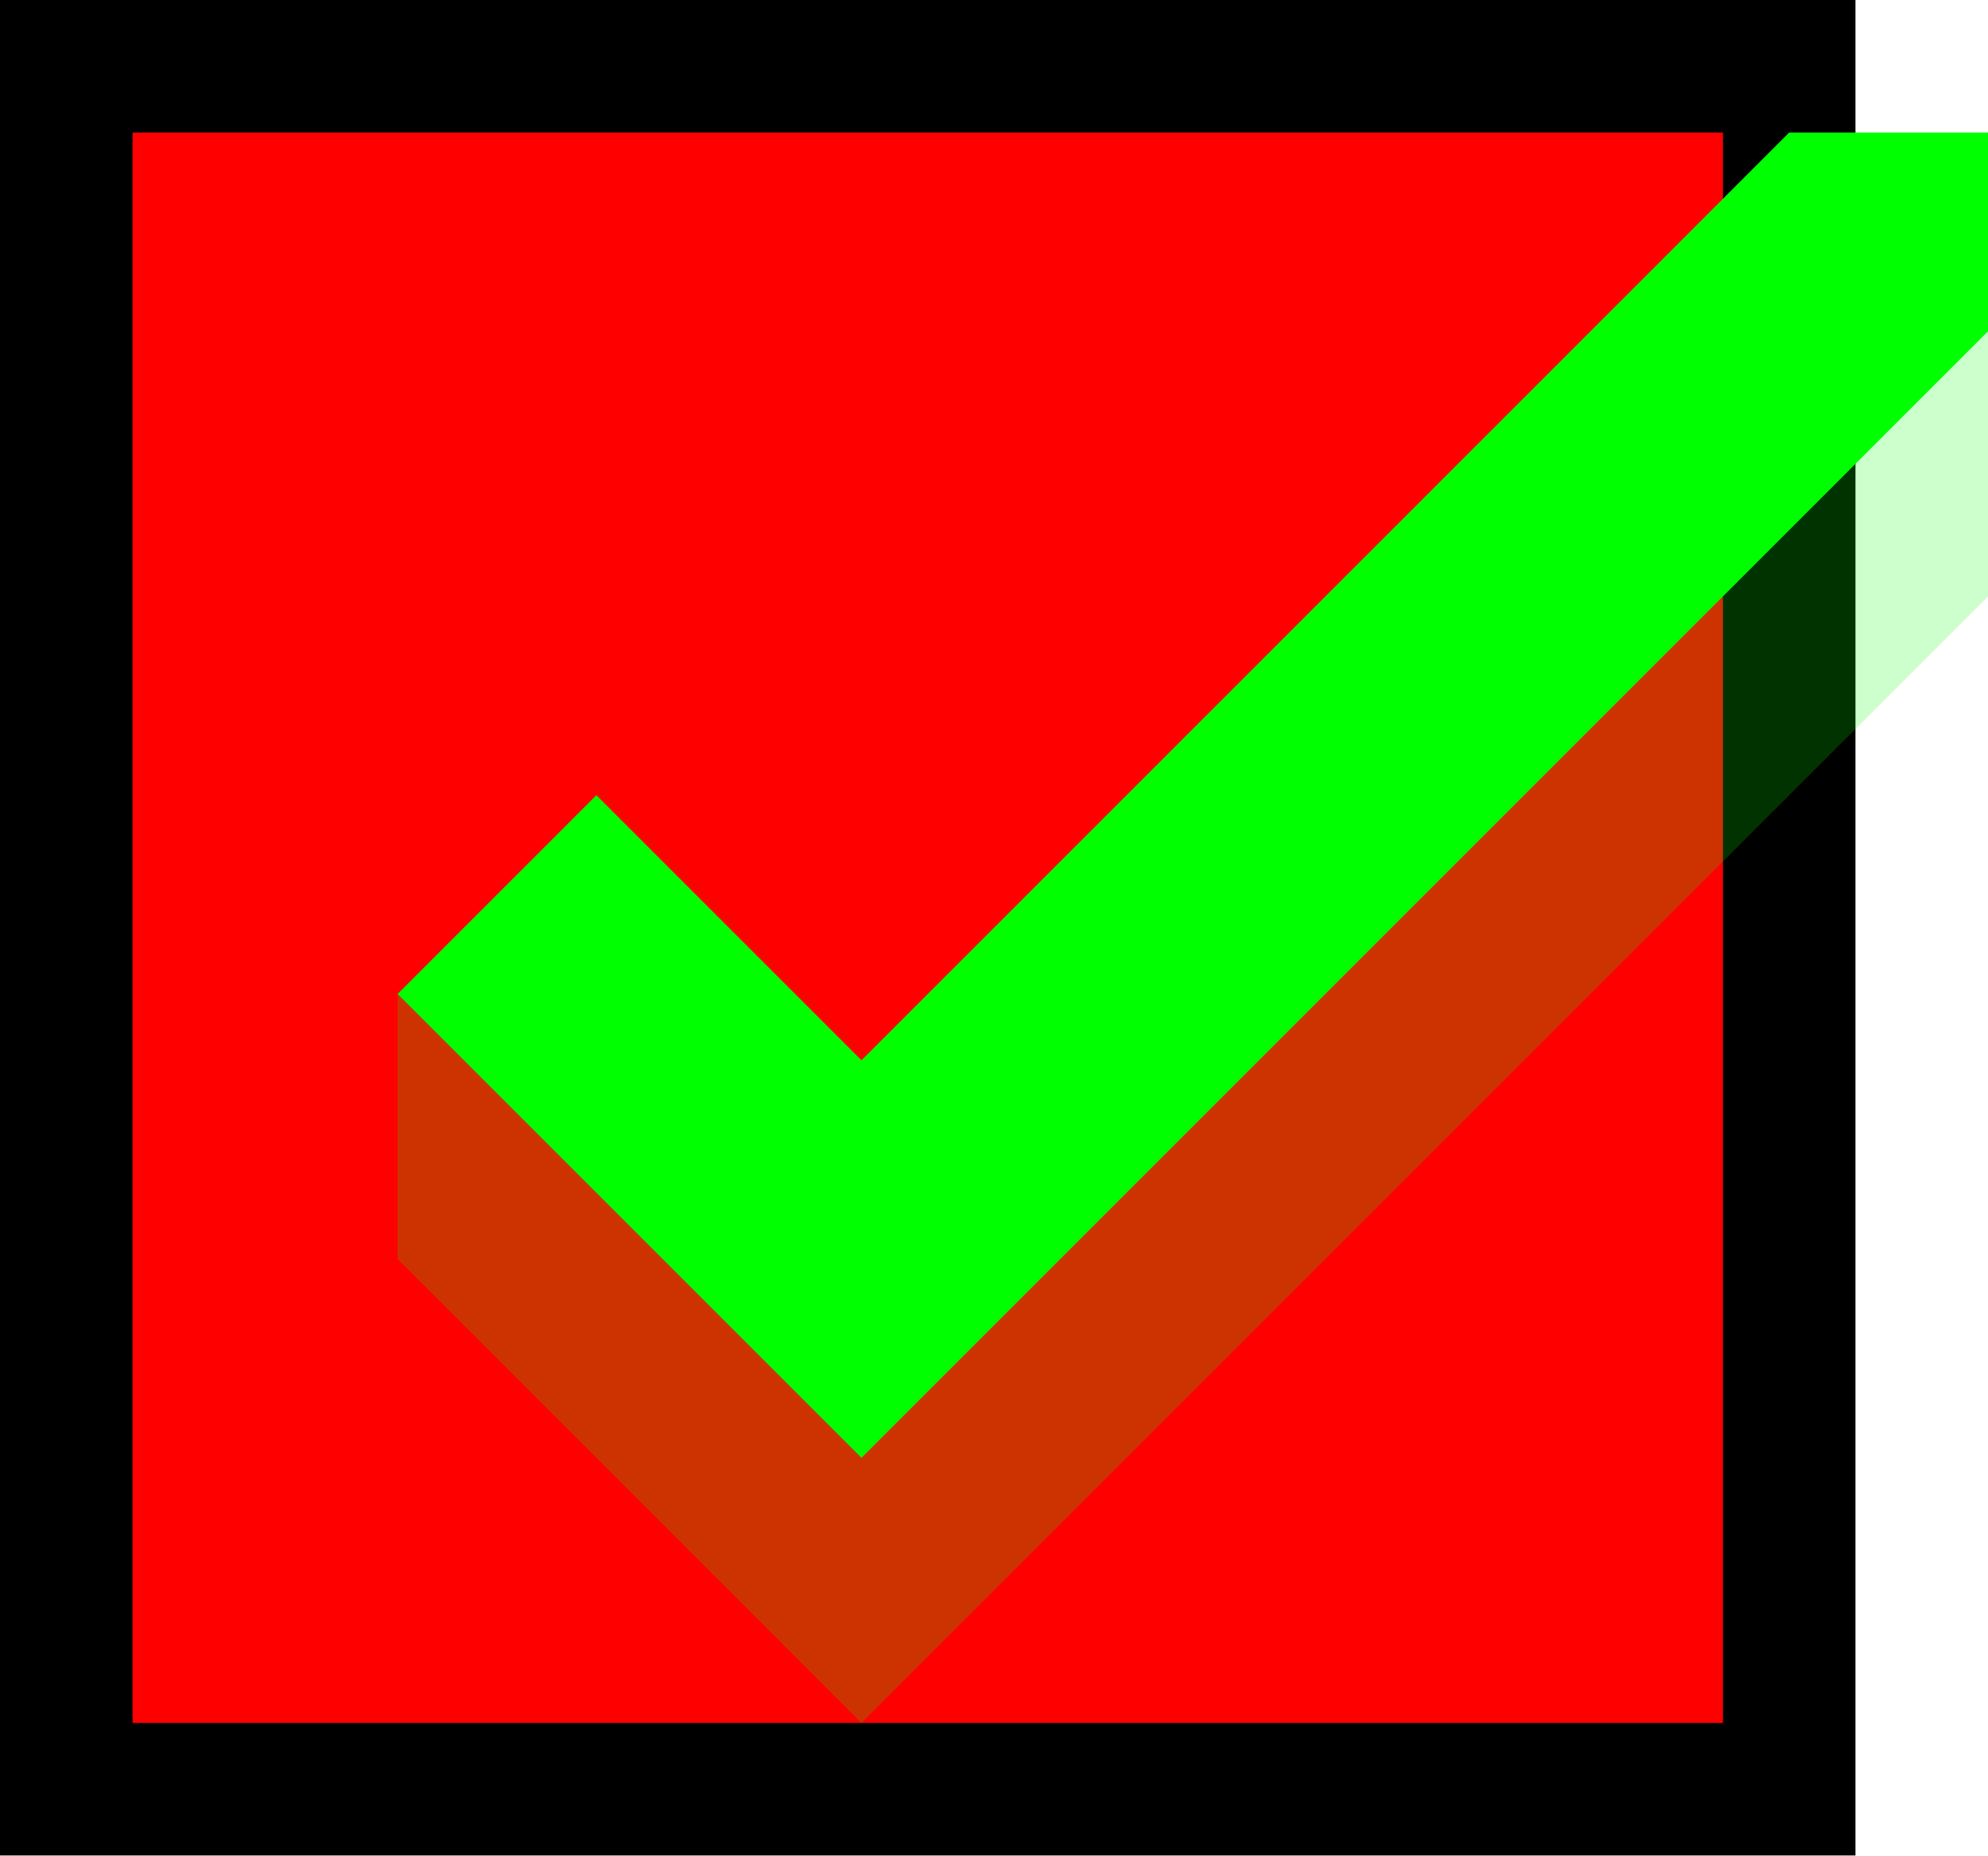
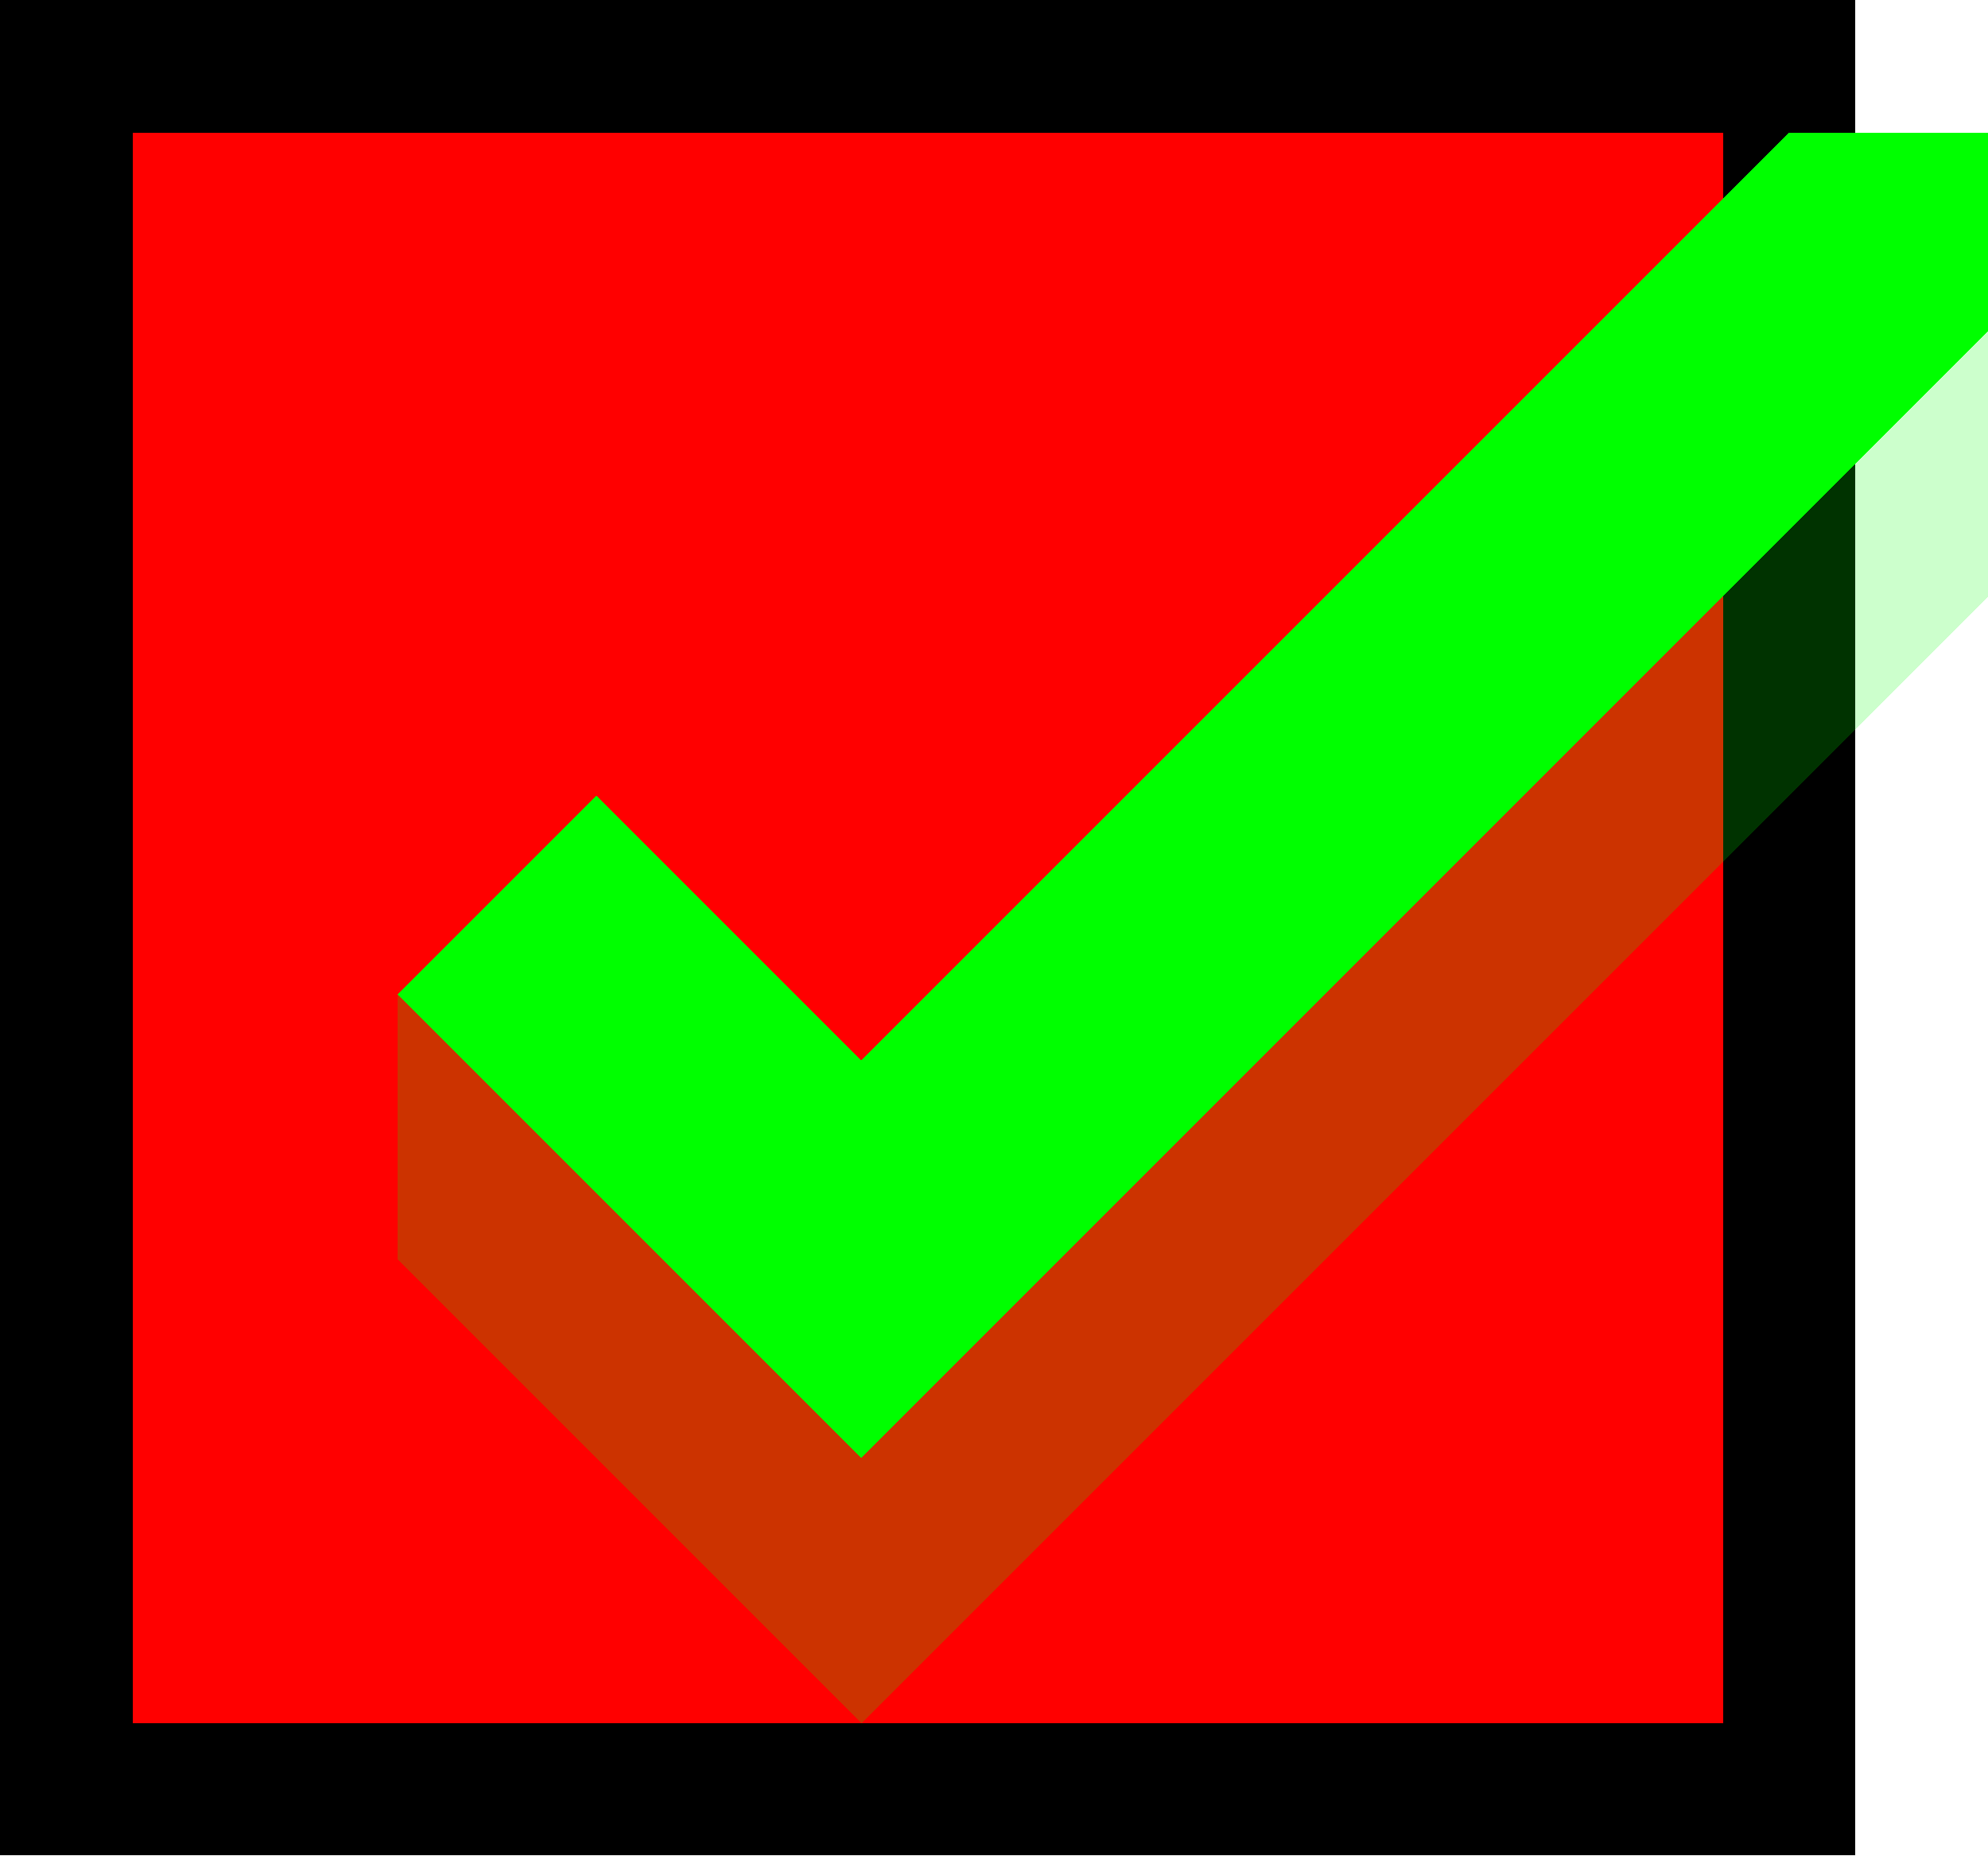
- <svg xmlns="http://www.w3.org/2000/svg" width="15" height="14" viewBox="0 0 15 14">
+ <svg xmlns="http://www.w3.org/2000/svg" width="15" height="14" viewBox="0 0 15 14" shape-rendering="crispEdges">
  <g>
    <g>
      <rect x="0.5" y="0.5" width="13" height="13" fill="red" />
      <path d="M13,1V13H1V1H13m1-1H0V14H14V0Z" />
    </g>
    <g>
      <polygon points="3 9.5 3 7.5 6.5 10 13.5 3 15 2 15 4.5 6.5 13 3 9.5" fill="lime" opacity="0.2" />
      <polygon points="3 7.5 4.5 6 6.5 8 13.5 1 15 1 15 2.5 6.5 11 3 7.5" fill="lime" />
    </g>
  </g>
</svg>
